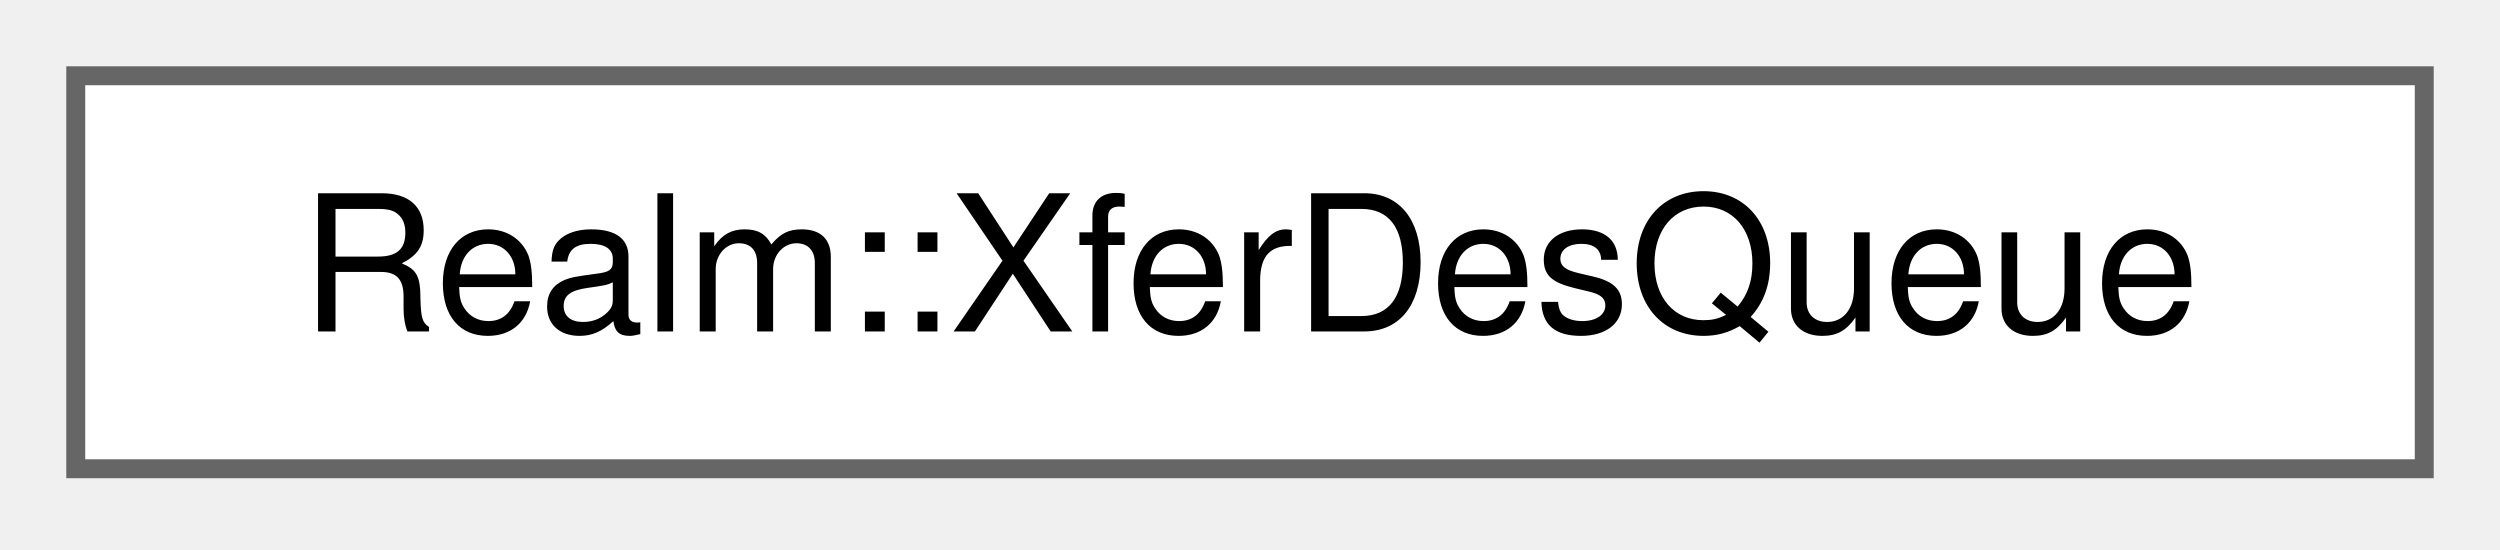
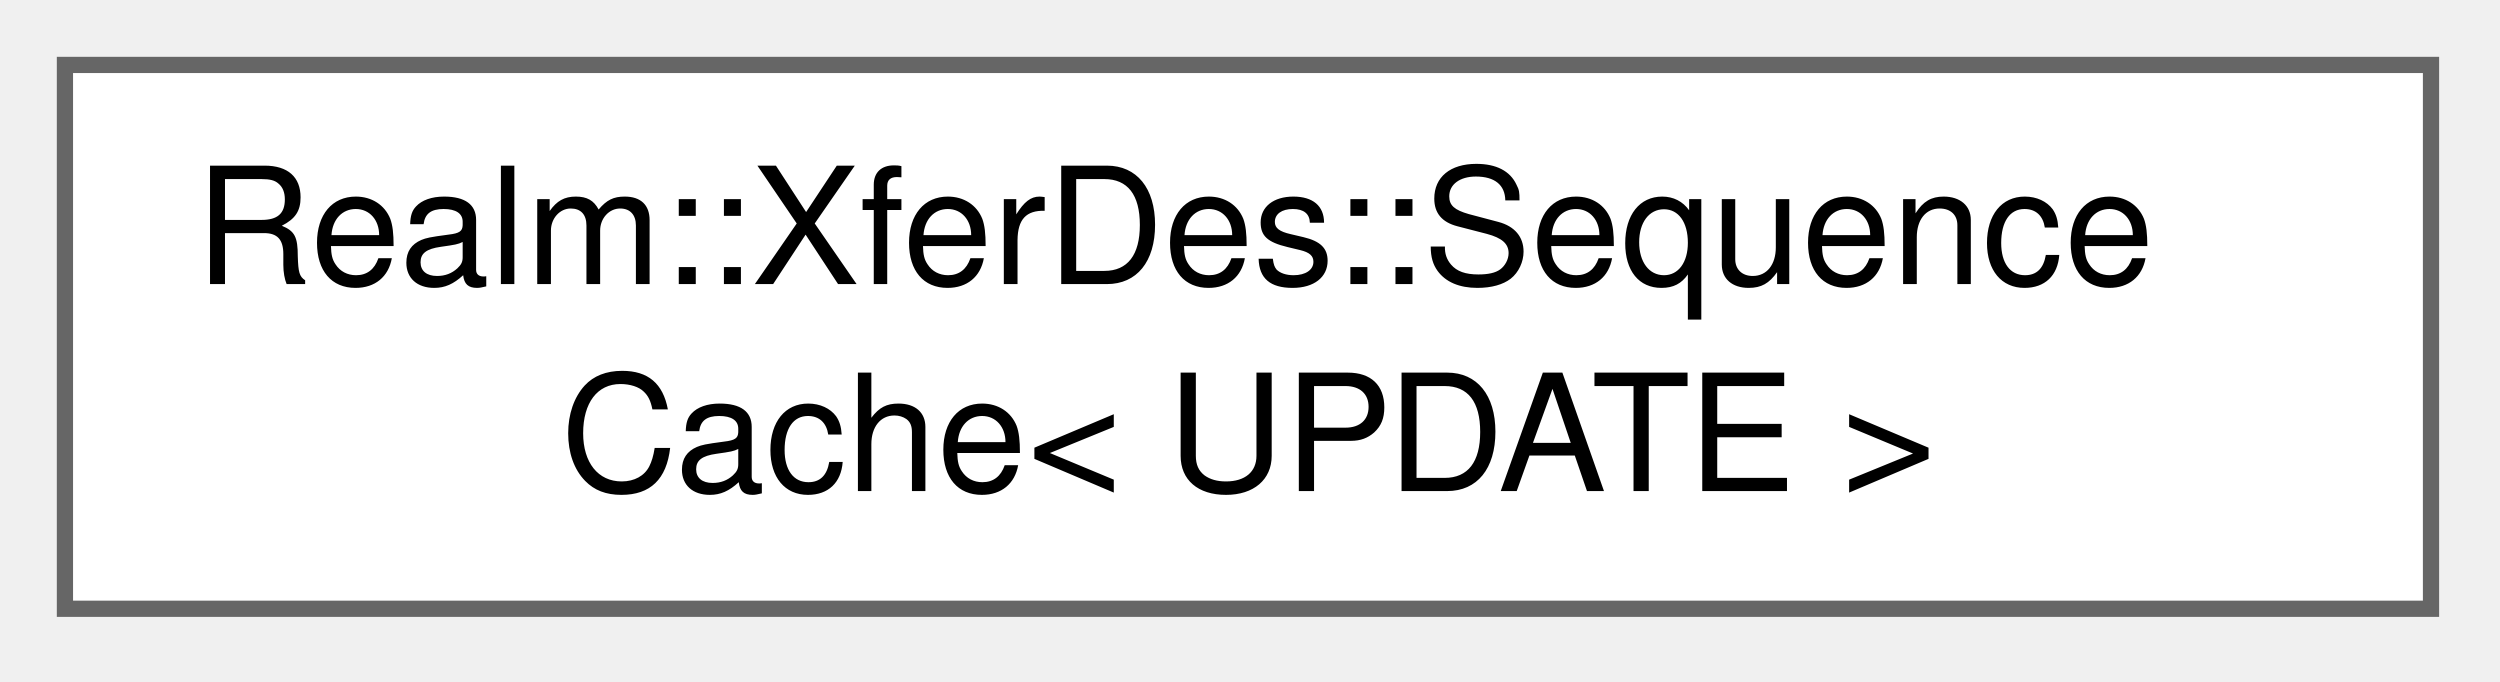
- <svg xmlns="http://www.w3.org/2000/svg" xmlns:xlink="http://www.w3.org/1999/xlink" width="132pt" height="29pt" viewBox="0.00 0.00 132.00 29.00">
-   <g id="graph0" class="graph" transform="scale(1 1) rotate(0) translate(4 24.75)">
+ <svg xmlns="http://www.w3.org/2000/svg" xmlns:xlink="http://www.w3.org/1999/xlink" width="154pt" height="42pt" viewBox="0.00 0.00 154.00 42.00">
+   <g id="graph0" class="graph" transform="scale(1 1) rotate(0) translate(4 37.5)">
    <g id="Node000000" class="node">
      <g id="a_Node000000">
-         <a xlink:href="classRealm_1_1XferDesQueue.html" target="_top" xlink:title=" ">
-           <polygon fill="white" stroke="#666666" points="124,-20.75 0,-20.75 0,0 124,0 124,-20.75" />
-           <text xml:space="preserve" text-anchor="middle" x="62" y="-7.25" font-family="Helvetica,sans-Serif" font-size="10.00">Realm::XferDesQueue</text>
+         <a xlink:href="classRealm_1_1XferDes_1_1SequenceCache.html" target="_top" xlink:title=" ">
+           <polygon fill="white" stroke="#666666" points="145.75,-33.5 0,-33.5 0,0 145.75,0 145.75,-33.5" />
+           <text xml:space="preserve" text-anchor="start" x="8" y="-20" font-family="Helvetica,sans-Serif" font-size="10.00">Realm::XferDes::Sequence</text>
+           <text xml:space="preserve" text-anchor="middle" x="72.88" y="-7.25" font-family="Helvetica,sans-Serif" font-size="10.00">Cache&lt; UPDATE &gt;</text>
        </a>
      </g>
    </g>
  </g>
</svg>
